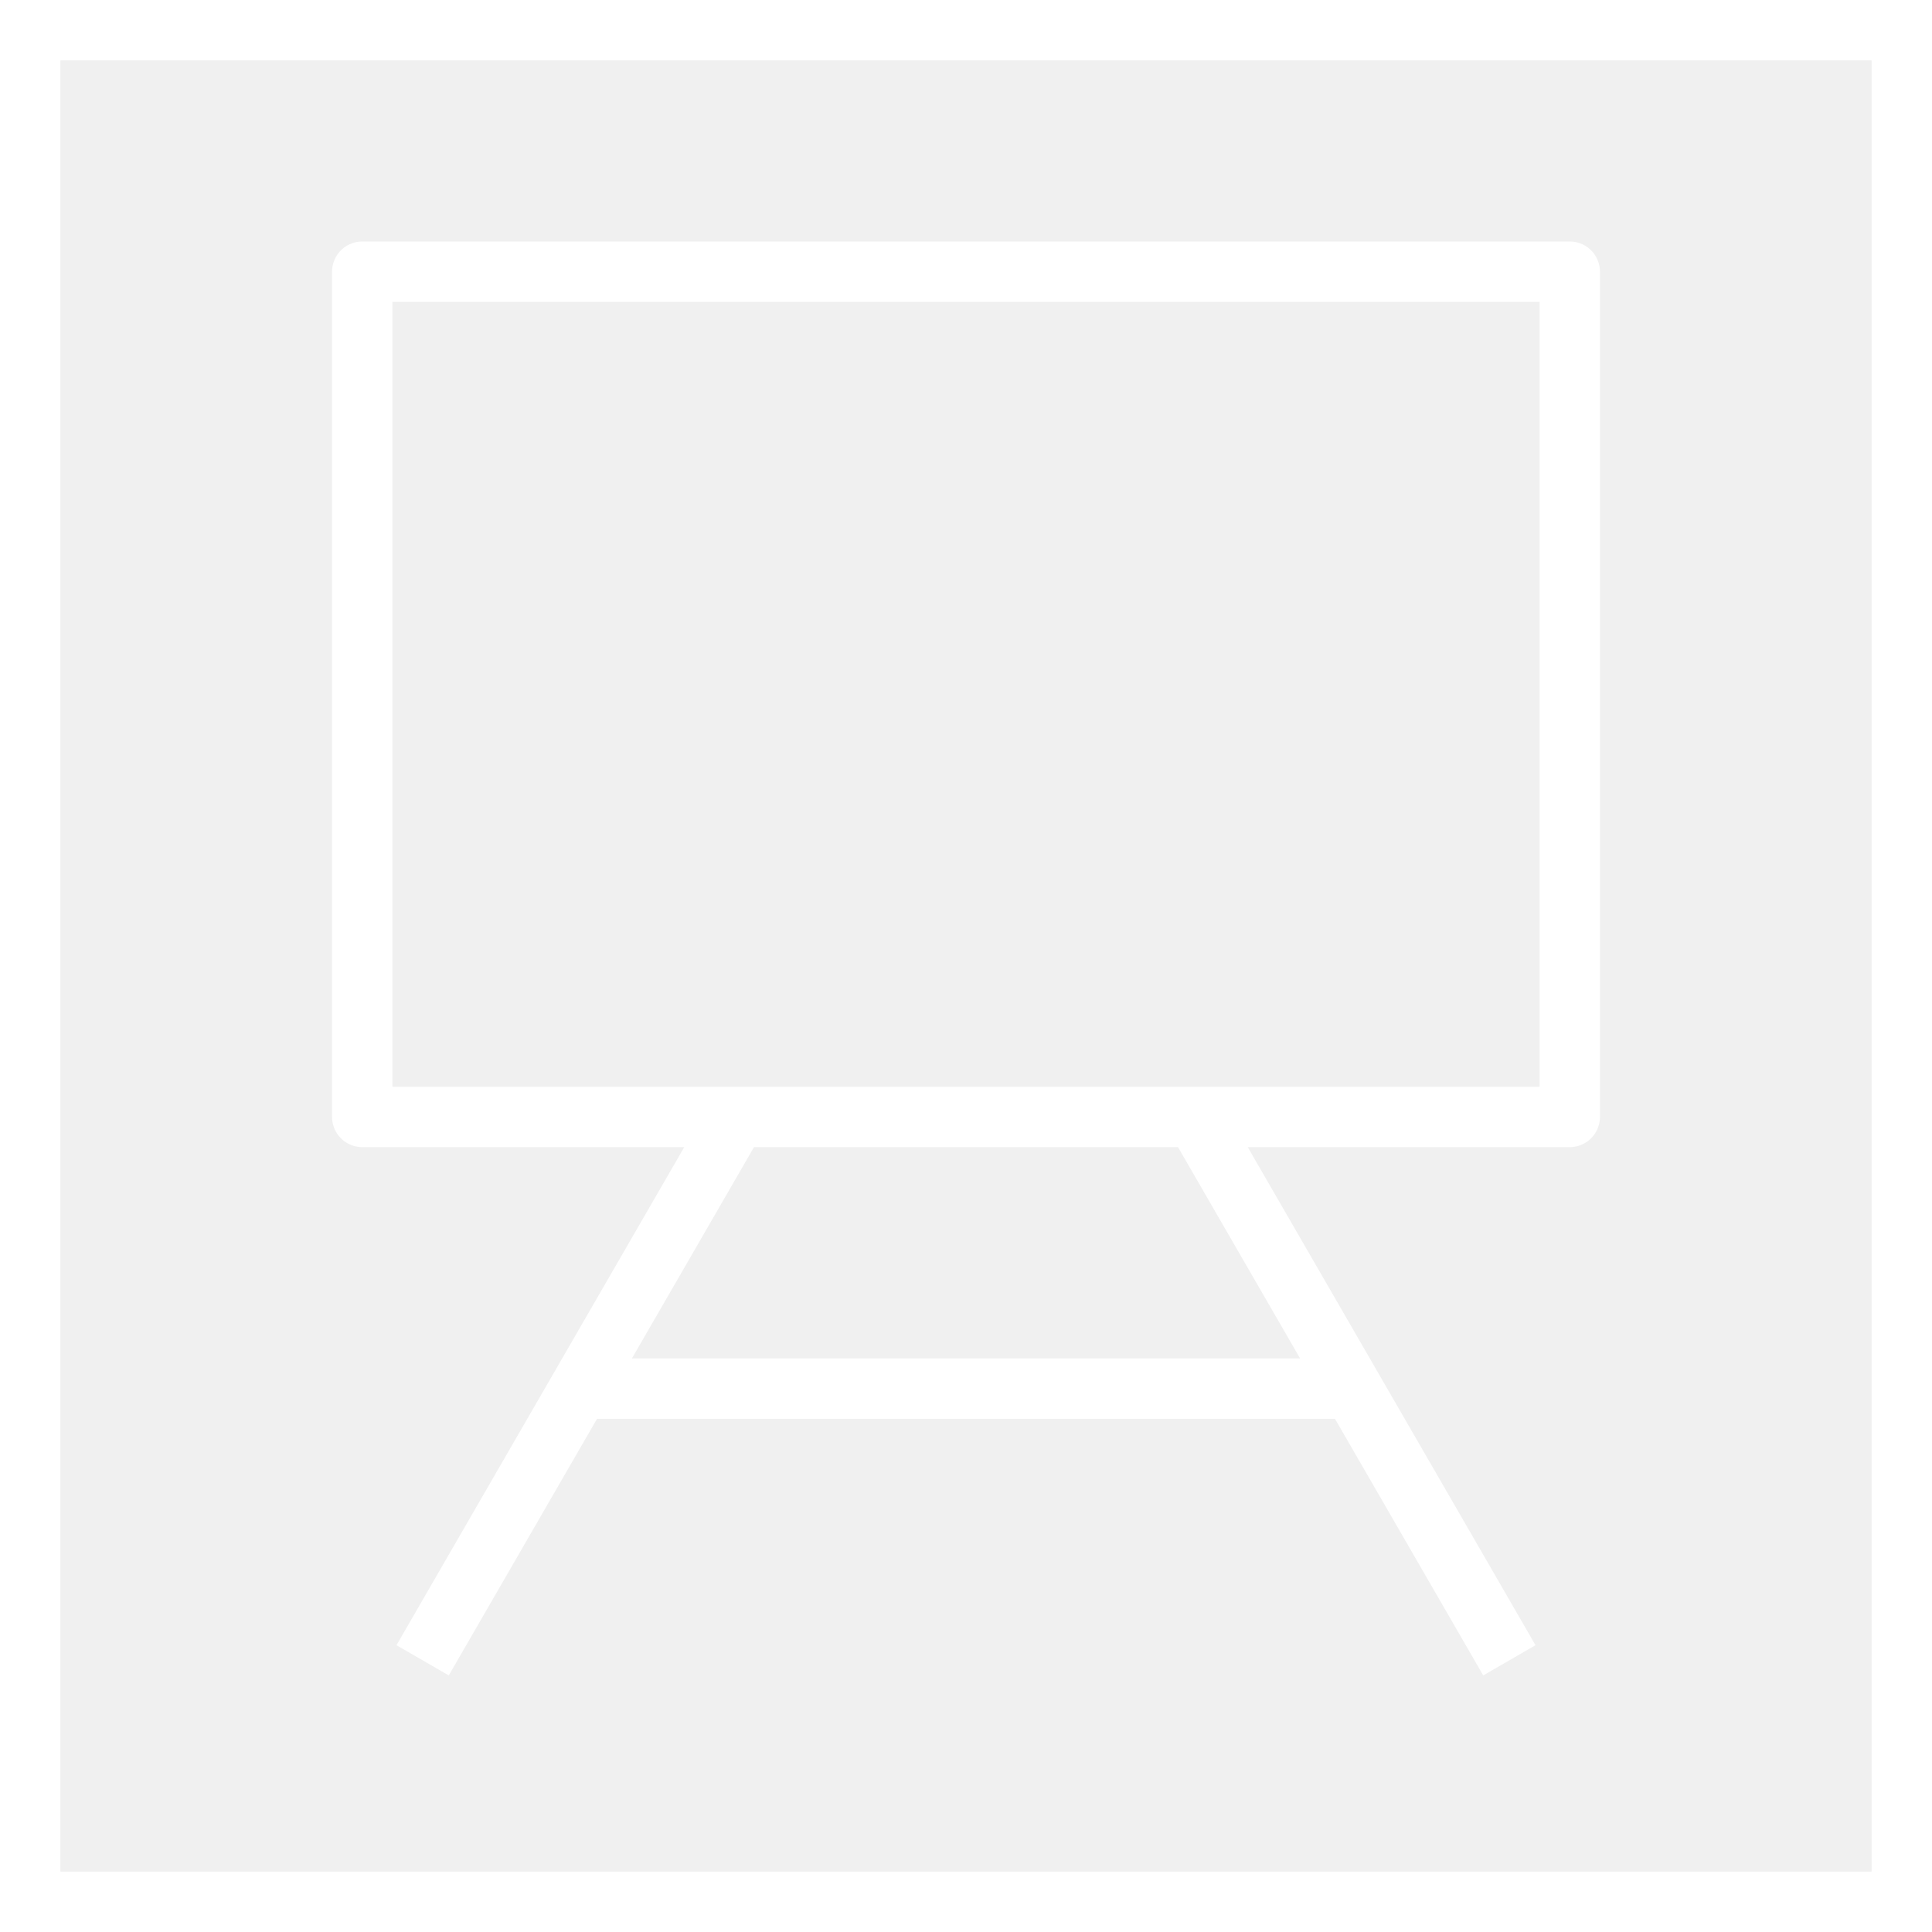
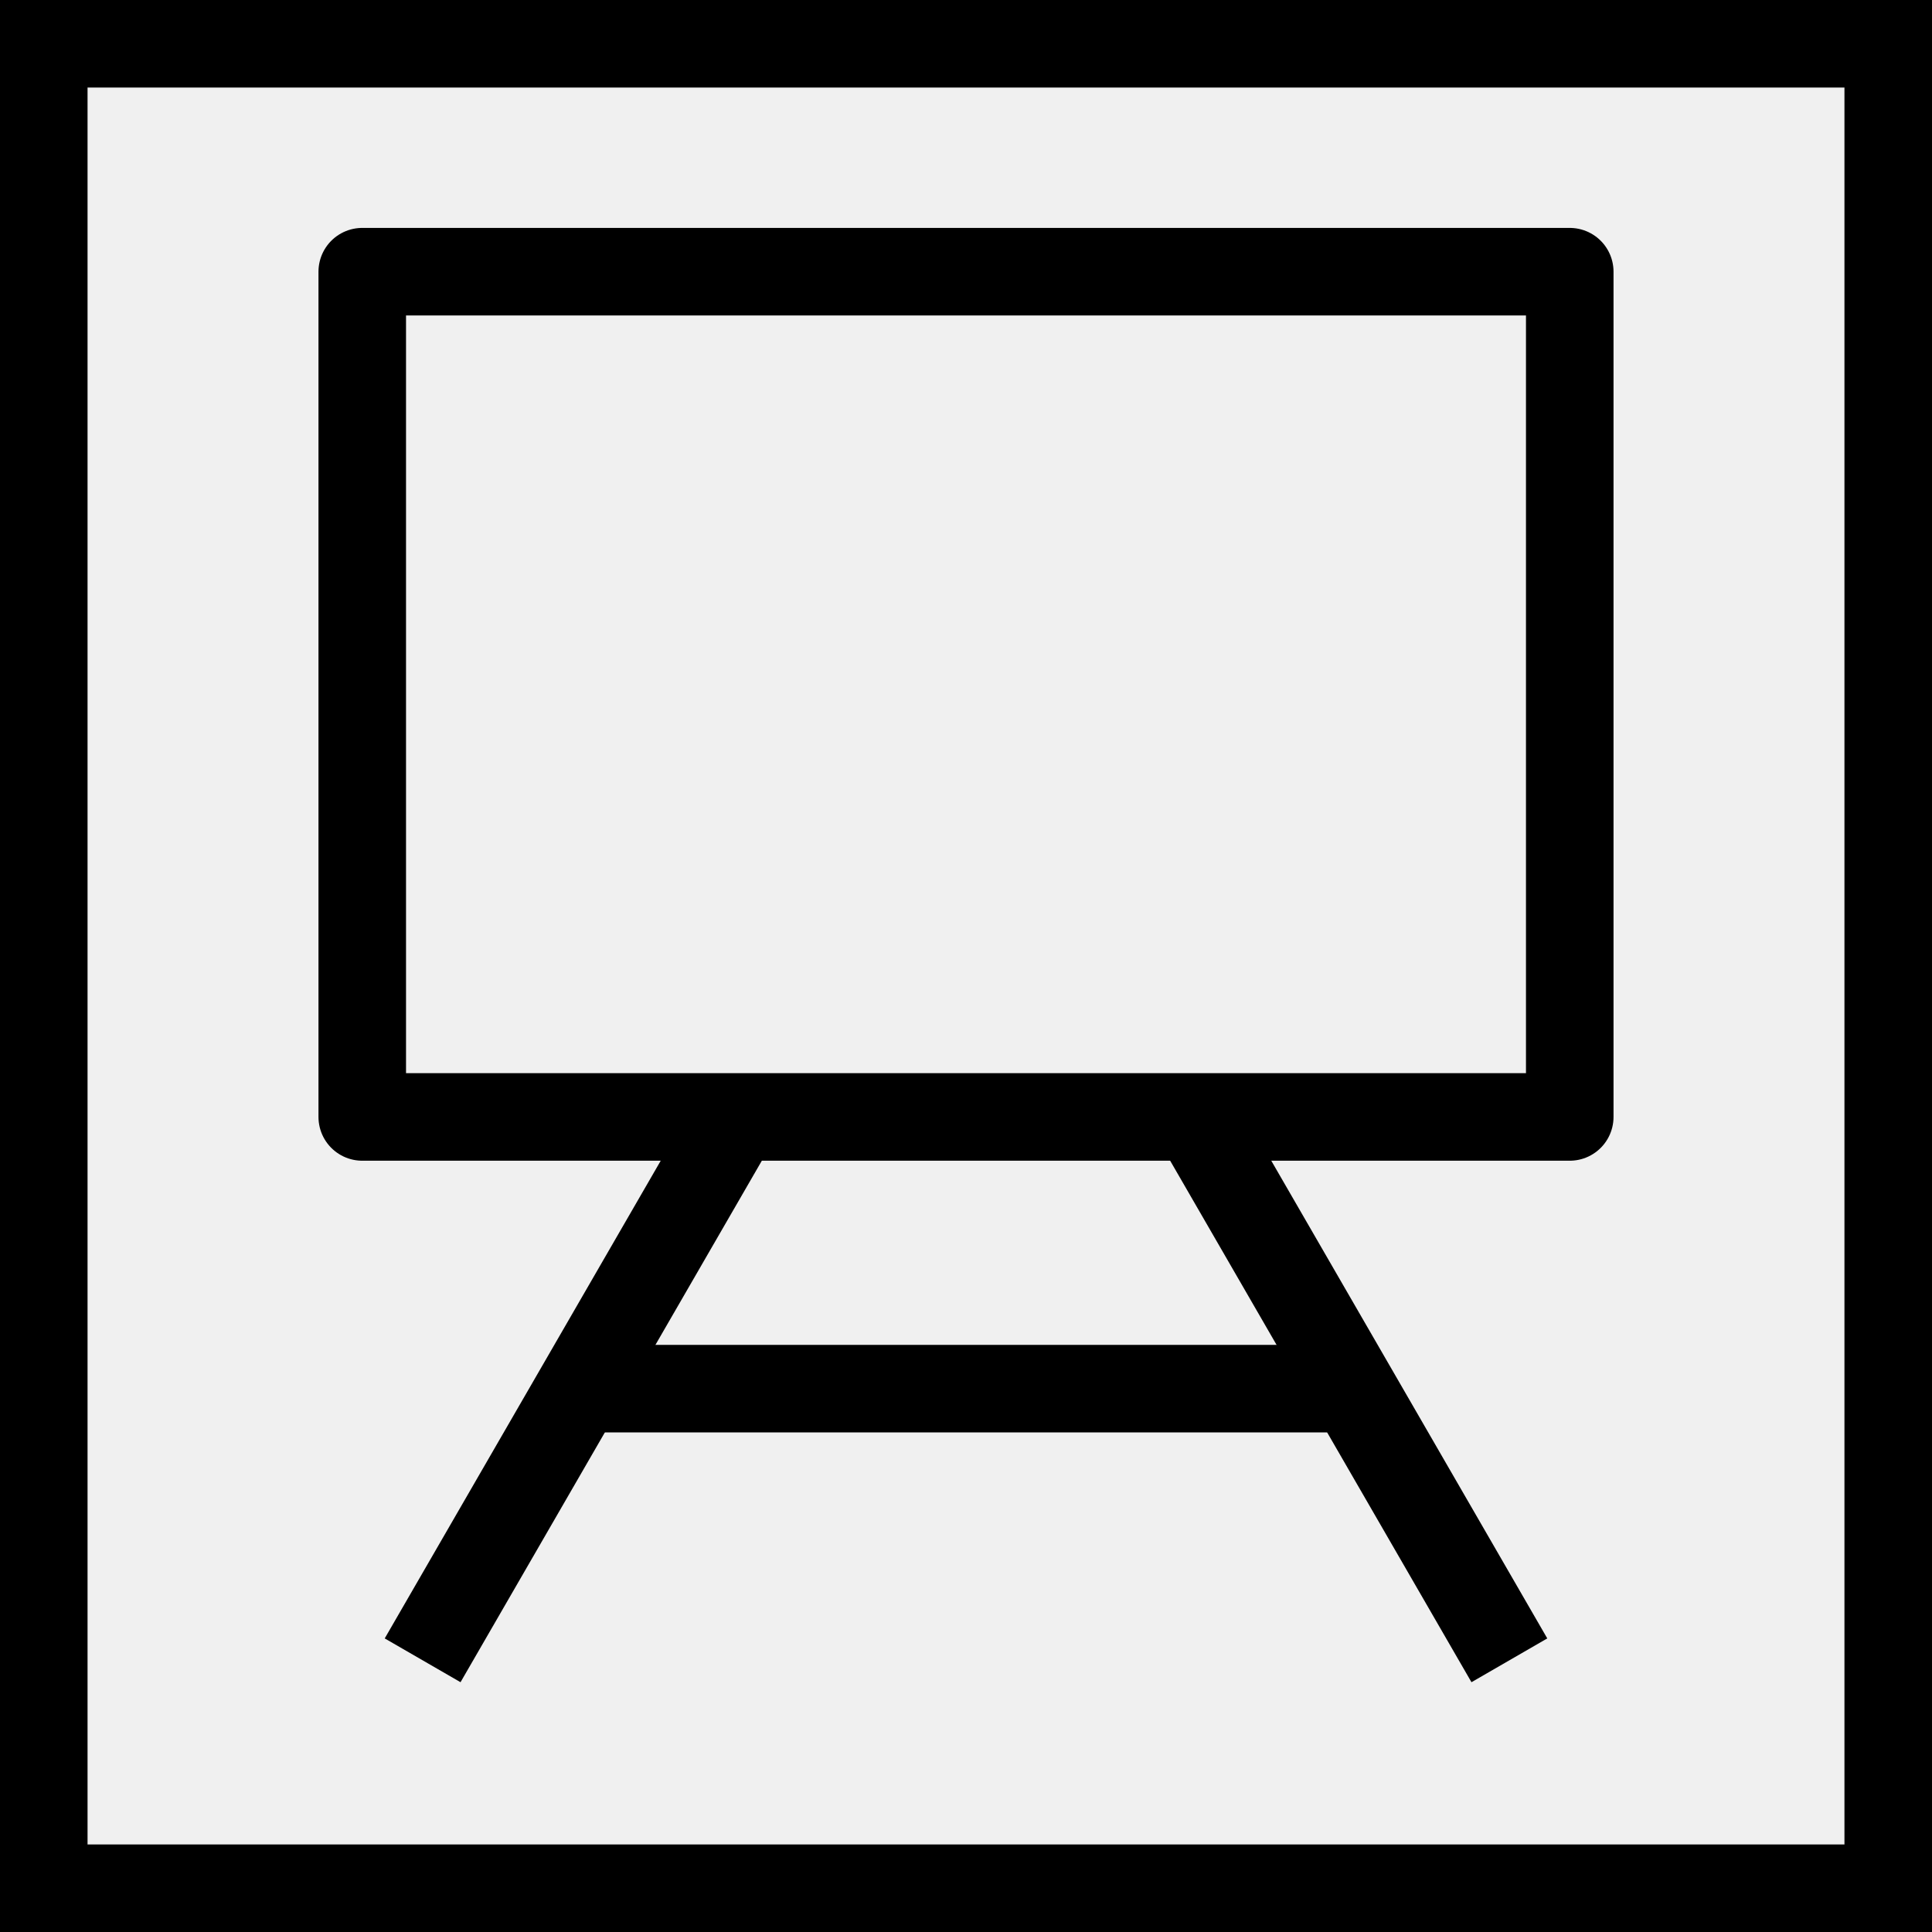
<svg xmlns="http://www.w3.org/2000/svg" id="cat-pg" viewBox="0 0 32 32">
  <defs>
-     <style>.cls-1{fill:#fff;}.cls-2{fill:none;stroke:#fff;stroke-linejoin:round;}</style>
+     <style>.cls-1{fill:none;stroke:#000;stroke-linejoin:round;stroke-width:1.45px;}</style>
  </defs>
-   <path class="cls-1" d="M31,1V31H1V1H31m1-1H0V32H32V0Z" />
-   <rect class="cls-2" x="6" y="4.5" width="20" height="14" />
-   <line class="cls-2" x1="22.27" y1="23" x2="9.6" y2="23" />
-   <line class="cls-2" x1="7" y1="27.5" x2="12.2" y2="18.5" />
-   <line class="cls-2" x1="25" y1="27.5" x2="19.8" y2="18.5" />
+   <path d="M30.55,1.45v29.1H1.45V1.45h29.1M32,0H0V32H32V0Z" />
+   <rect class="cls-1" x="6" y="4.5" width="20" height="14" />
+   <line class="cls-1" x1="22.27" y1="23" x2="9.6" y2="23" />
+   <line class="cls-1" x1="7" y1="27.5" x2="12.2" y2="18.5" />
+   <line class="cls-1" x1="25" y1="27.5" x2="19.8" y2="18.5" />
</svg>
